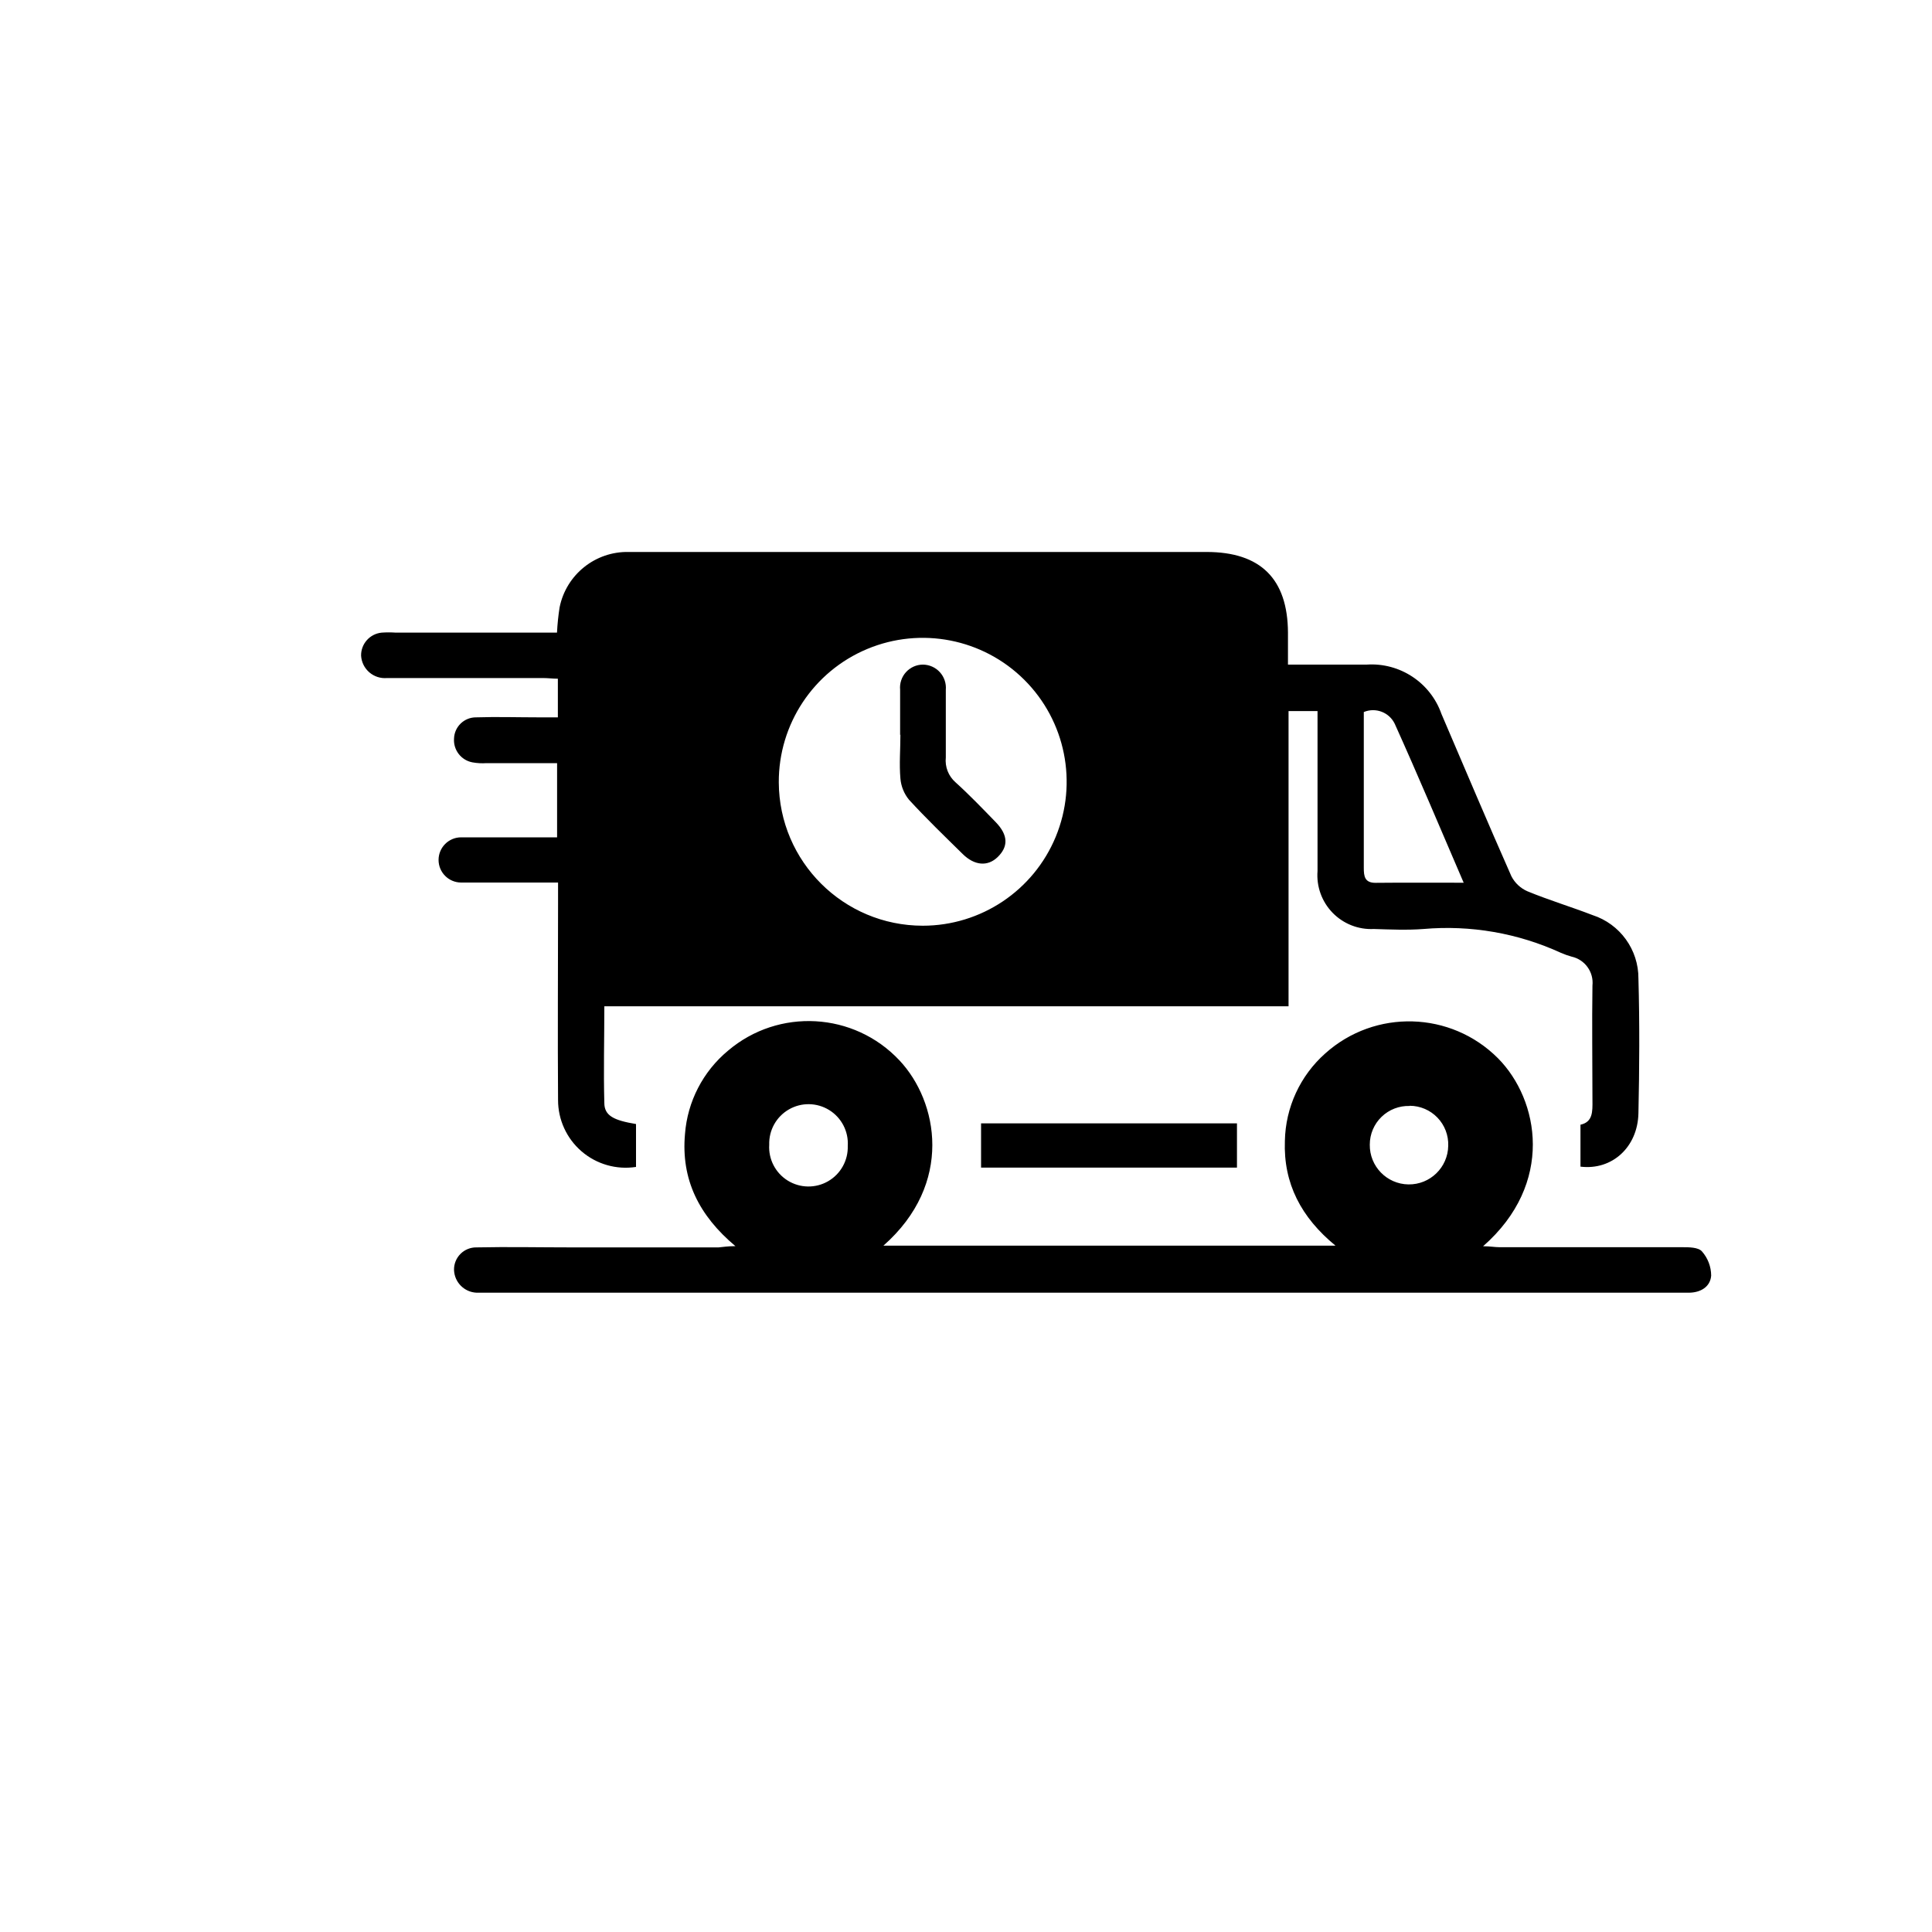
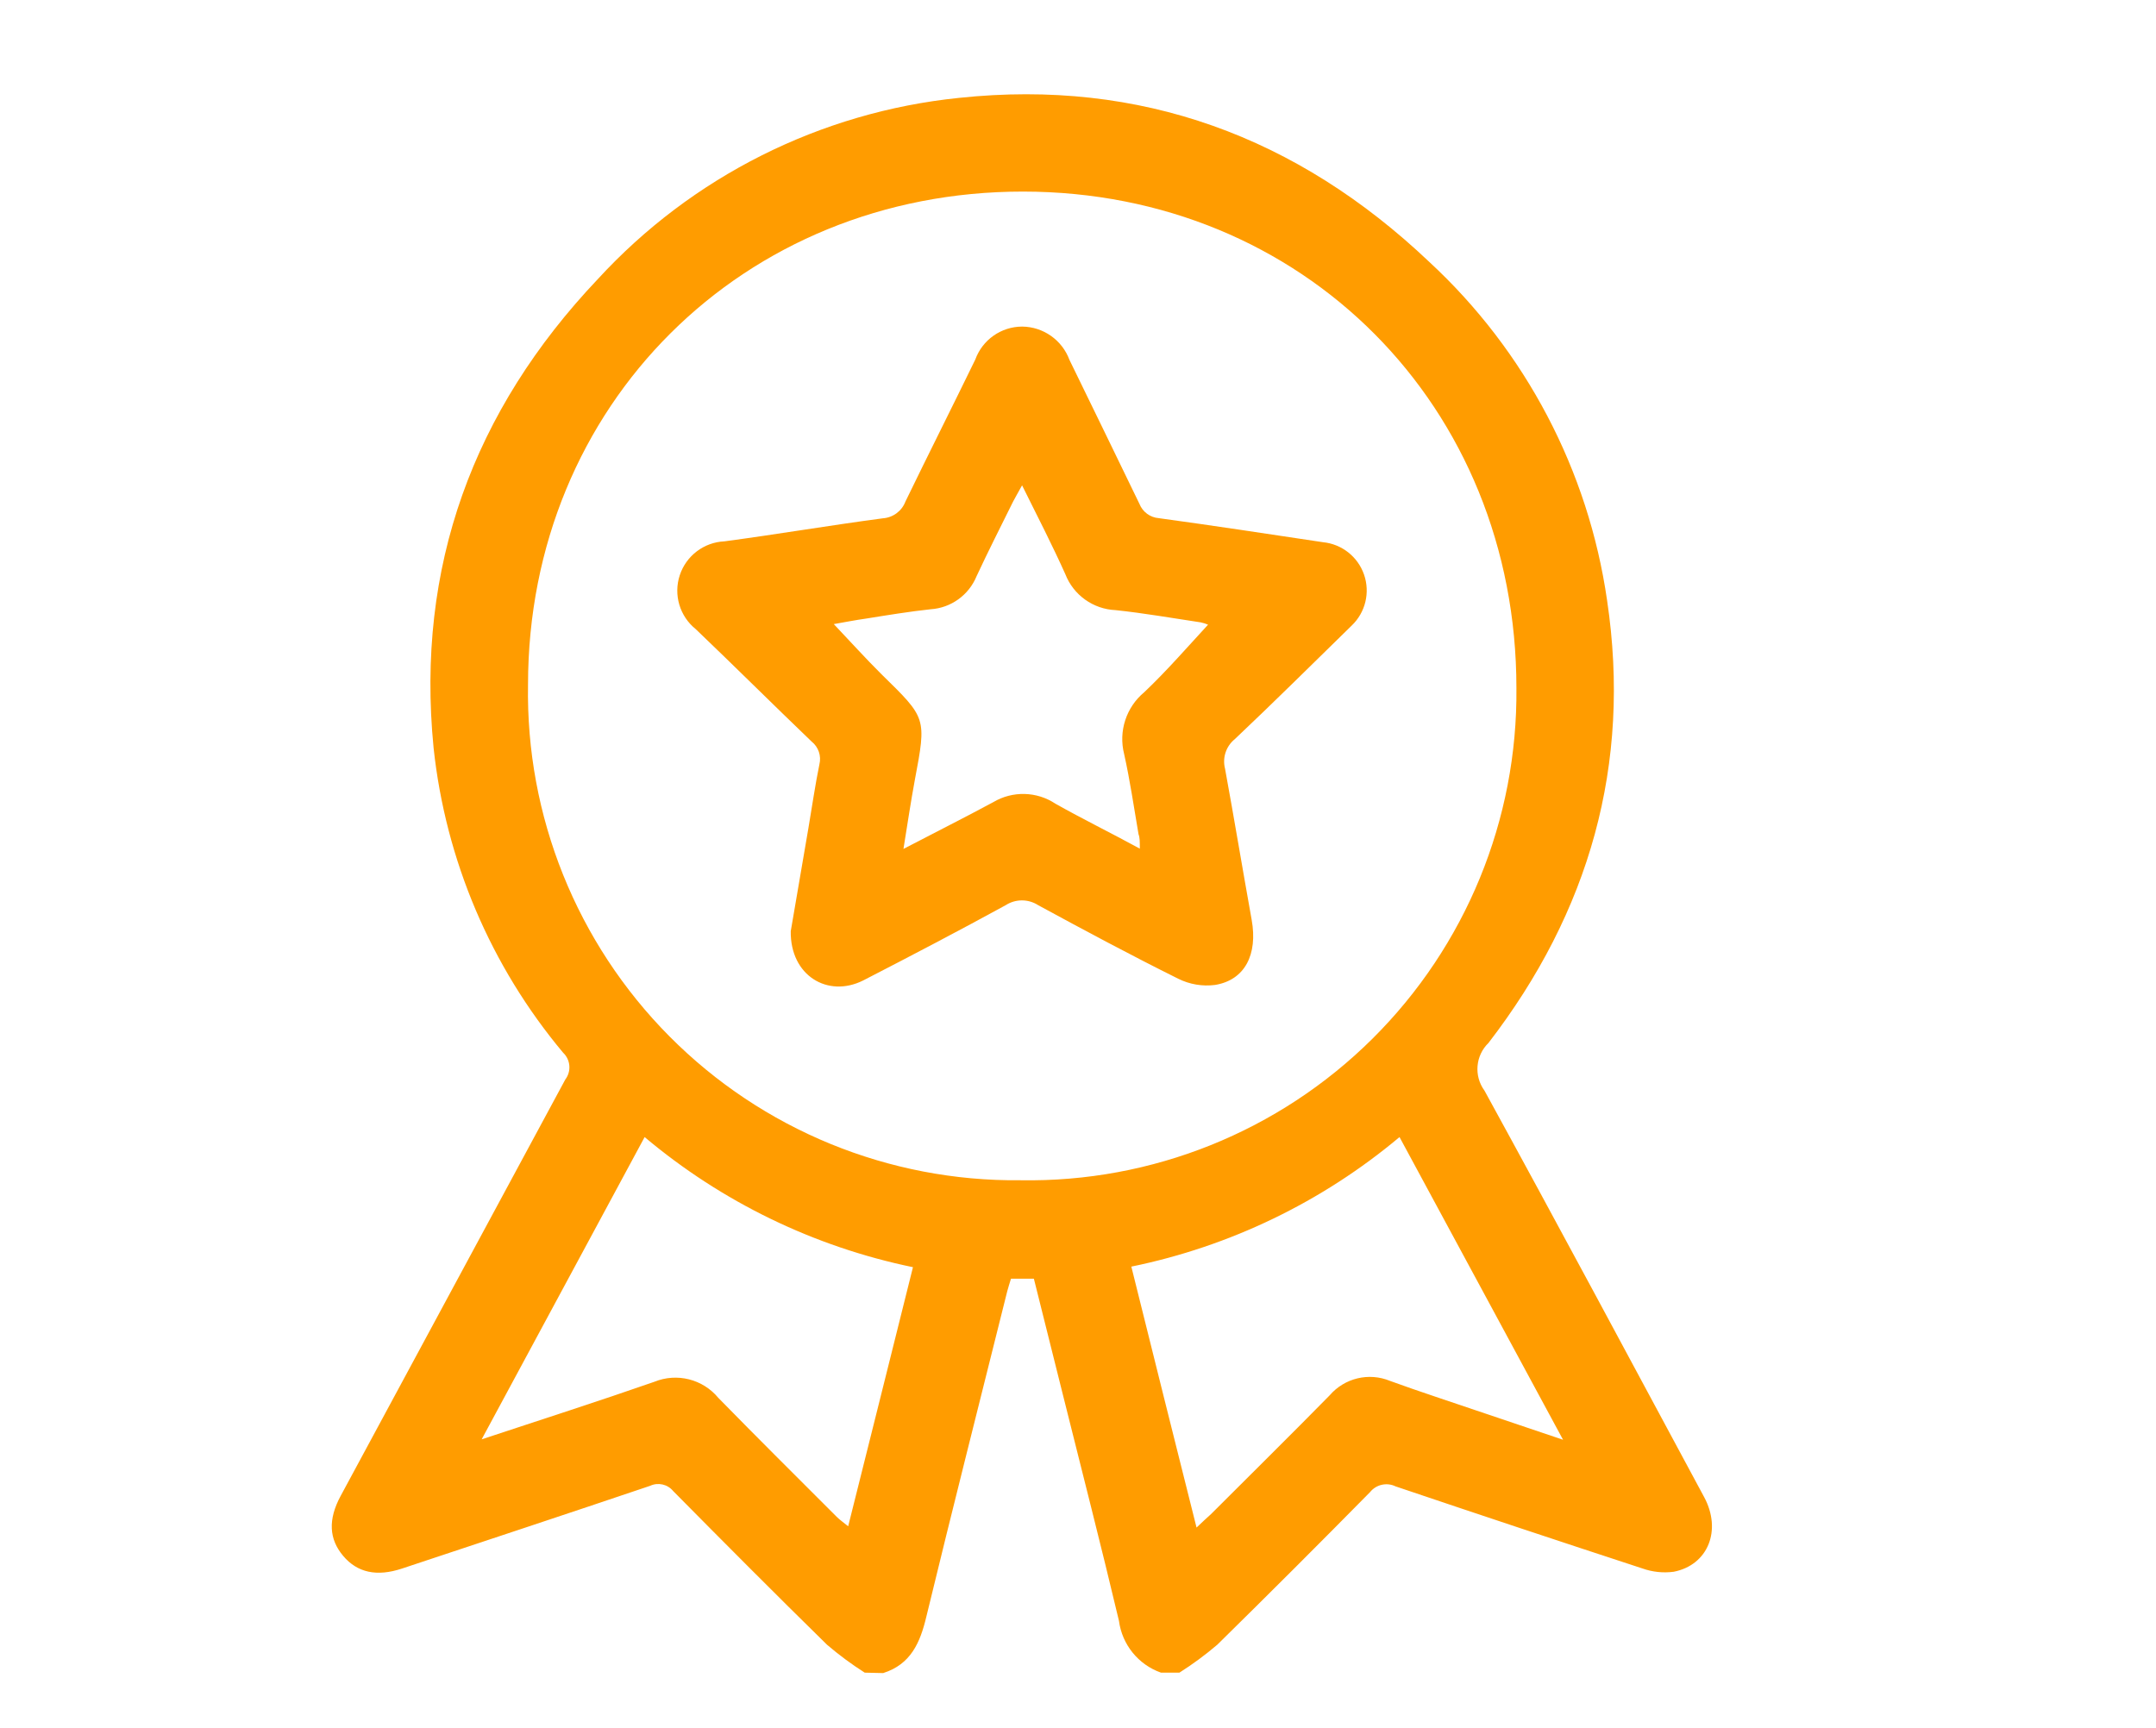
- <svg xmlns="http://www.w3.org/2000/svg" id="Layer_1" data-name="Layer 1" viewBox="0 0 200 200">
-   <path d="M136.39,73.61h-3v30.56H62.56c0,3.45-.09,6.7,0,10,0,1.34,1,1.81,3.28,2.19v4.44a7,7,0,0,1-8.07-6.93c-.05-6.74,0-13.49,0-20.23V91.36H53.31c-1.86,0-3.71,0-5.57,0a2.34,2.34,0,1,1,0-4.68c2.69,0,5.38,0,8.07,0h1.86V79c-2.45,0-4.87,0-7.3,0a5.92,5.92,0,0,1-1.46-.08A2.34,2.34,0,0,1,47,76.47a2.27,2.27,0,0,1,2.3-2.21c2.15-.07,4.3,0,6.45,0h2v-4c-.53,0-1-.07-1.56-.07-5.37,0-10.75,0-16.12,0a2.47,2.47,0,0,1-2.69-2.32,2.36,2.36,0,0,1,2.13-2.38,10.18,10.18,0,0,1,1.46,0H57.66a25.3,25.3,0,0,1,.27-2.62,7.15,7.15,0,0,1,7.18-5.73q15.24,0,30.48,0H124.9q8.39,0,8.43,8.35V68.8h8.14a7.67,7.67,0,0,1,7.75,5.11c2.4,5.6,4.77,11.22,7.24,16.8a3.39,3.39,0,0,0,1.67,1.56c2.21.91,4.5,1.6,6.73,2.46a6.87,6.87,0,0,1,4.75,6.58c.13,4.64.1,9.28,0,13.92-.07,3.52-2.73,5.94-6,5.54v-4.34c1.29-.28,1.25-1.37,1.24-2.53,0-4-.06-7.91,0-11.87a2.77,2.77,0,0,0-2.16-3,8.45,8.45,0,0,1-1.1-.39,28.22,28.22,0,0,0-14.24-2.47c-1.7.13-3.42.05-5.13,0a5.57,5.57,0,0,1-5.83-6c0-5,0-10,0-15ZM95.52,95.83A14.9,14.9,0,1,0,80.62,81,14.91,14.91,0,0,0,95.52,95.83Zm56-4.45c-2.44-5.67-4.72-11.1-7.14-16.46a2.49,2.49,0,0,0-3.2-1.21v2.52q0,6.81,0,13.62c0,.86.09,1.55,1.23,1.54C145.34,91.36,148.27,91.38,151.54,91.38Z" />
-   <path d="M76.13,129c-3.79-3.18-5.64-6.92-5.22-11.61a12.44,12.44,0,0,1,4.45-8.62,12.89,12.89,0,0,1,17.75,1c4,4.25,5.63,12.76-1.66,19.18h46.8c-3.56-2.92-5.4-6.45-5.24-10.84a12.43,12.43,0,0,1,4.18-9.06,13,13,0,0,1,17.89.51c4.25,4.3,5.86,12.95-1.55,19.45.72,0,1.21.1,1.69.1,6.3,0,12.61,0,18.91,0,.71,0,1.68,0,2.06.44a3.81,3.81,0,0,1,.95,2.5c-.09,1.18-1.12,1.77-2.33,1.77-3.28,0-6.55,0-9.82,0H50.52c-.4,0-.79,0-1.18,0A2.44,2.44,0,0,1,47,131.46a2.29,2.29,0,0,1,2.33-2.33c3.27-.07,6.54,0,9.81,0H74.39C74.86,129.09,75.32,129,76.13,129Zm11.63-10.37a4.07,4.07,0,1,0-8.13-.13,4.07,4.07,0,1,0,8.13.13Zm58.17-4.14a4,4,0,0,0-4.13,4,4.06,4.06,0,1,0,8.12.12A4,4,0,0,0,145.93,114.47Z" />
-   <path d="M128.05,120.87H101.56v-4.58h26.49Z" />
-   <path d="M93.18,76.08c0-1.56,0-3.12,0-4.68a2.38,2.38,0,0,1,2.36-2.6,2.4,2.4,0,0,1,2.37,2.61c0,2.35,0,4.69,0,7a3,3,0,0,0,1,2.57c1.45,1.31,2.8,2.72,4.16,4.12s1.27,2.58.22,3.61-2.42.89-3.63-.3c-1.88-1.85-3.78-3.68-5.56-5.62a4,4,0,0,1-.89-2.2c-.13-1.5,0-3,0-4.54Z" />
+ <svg xmlns="http://www.w3.org/2000/svg" id="Layer_1" data-name="Layer 1" viewBox="0 0 149.77 120">
+   <defs>
+     <style>.cls-1{fill:#ff9c00;}</style>
+   </defs>
+   <path class="cls-1" d="M60.07,116.21a23.05,23.05,0,0,1-2.62-1.94c-3.6-3.53-7.15-7.1-10.69-10.68a1.34,1.34,0,0,0-1.6-.36c-5.74,1.94-11.49,3.84-17.24,5.75-1.75.58-3.1.28-4.08-.88s-1.07-2.52-.17-4.18Q31.47,89.45,39.27,75a1.4,1.4,0,0,0-.15-1.86,39.54,39.54,0,0,1-9-21.18C28.88,39.39,32.88,28.52,41.52,19.4A39.54,39.54,0,0,1,66.62,6.8C79.24,5.46,90.13,9.51,99.28,18.19a39.77,39.77,0,0,1,12.36,23.53c1.7,11.4-1.24,21.65-8.24,30.74a2.53,2.53,0,0,0-.28,3.31c5.14,9.38,10.19,18.82,15.26,28.24,1.24,2.3.28,4.72-2.11,5.19a4.65,4.65,0,0,1-2.18-.23q-8.59-2.81-17.14-5.7a1.46,1.46,0,0,0-1.78.4q-5.26,5.34-10.61,10.6a23.17,23.17,0,0,1-2.63,1.94H80.65a4.43,4.43,0,0,1-2.92-3.6c-1.25-5.27-2.6-10.52-3.91-15.77q-1-4-2-8H70.23c-.1.33-.19.6-.26.87-1.88,7.54-3.79,15.06-5.62,22.61-.43,1.81-1.08,3.31-3,3.92ZM36.68,47.56A33.85,33.85,0,0,0,70.89,82,33.87,33.87,0,0,0,105.34,47.8c0-19.57-14.81-34.48-34.27-34.49S36.69,28.15,36.68,47.56Zm46.44,58.57c.43-.41.7-.66,1-.93,2.75-2.75,5.52-5.48,8.25-8.26a3.68,3.68,0,0,1,4.19-1c1,.36,2.08.74,3.13,1.09l8.89,3L97.22,79a42.18,42.18,0,0,1-18.63,9C80.1,94.08,81.58,100,83.12,106.13ZM44.78,79,33.46,100c4.23-1.4,8.13-2.65,12-4a3.87,3.87,0,0,1,4.44,1.12c2.72,2.78,5.48,5.52,8.23,8.27.21.21.46.38.79.65,1.53-6.09,3-12,4.5-18A42.22,42.22,0,0,1,44.78,79Z" />
+   <path class="cls-1" d="M54.93,64.7c.37-2.13.8-4.66,1.23-7.18.25-1.47.47-3,.76-4.41a1.55,1.55,0,0,0-.54-1.59c-2.7-2.59-5.35-5.23-8.05-7.81a3.43,3.43,0,0,1,2-6.1c3.67-.49,7.31-1.11,11-1.6a1.81,1.81,0,0,0,1.57-1.17c1.6-3.3,3.25-6.57,4.85-9.86A3.47,3.47,0,0,1,71,22.69,3.54,3.54,0,0,1,74.29,25q2.44,5,4.86,10a1.58,1.58,0,0,0,1.35,1c3.81.52,7.6,1.1,11.4,1.67a3.37,3.37,0,0,1,2,5.79c-2.7,2.64-5.38,5.3-8.12,7.89a2,2,0,0,0-.68,2.06c.64,3.49,1.22,7,1.85,10.5.43,2.4-.47,4.18-2.54,4.52A4.46,4.46,0,0,1,81.85,68c-3.28-1.63-6.51-3.36-9.73-5.11a2.08,2.08,0,0,0-2.26,0c-3.27,1.79-6.58,3.52-9.9,5.23C57.5,69.35,54.89,67.78,54.93,64.7ZM71,33.72c-.29.53-.47.83-.63,1.14-.85,1.72-1.72,3.43-2.53,5.17a3.71,3.71,0,0,1-3.2,2.3c-1.48.16-3,.41-4.43.64-.78.11-1.55.26-2.29.39,1.16,1.22,2.2,2.38,3.31,3.48,3.13,3.07,3.14,3,2.32,7.35-.28,1.51-.5,3-.79,4.79C65,57.81,67,56.81,69,55.73a4.06,4.06,0,0,1,4.32.11c1.88,1.06,3.8,2,5.86,3.12,0-.49,0-.77-.09-1-.32-1.86-.59-3.73-1-5.57a4.23,4.23,0,0,1,1.4-4.3c1.57-1.49,3-3.14,4.43-4.69a2.57,2.57,0,0,0-.51-.16c-2-.3-3.93-.64-5.91-.85A3.93,3.93,0,0,1,74,39.88C73.1,37.88,72.1,35.93,71,33.72Z" />
</svg>
